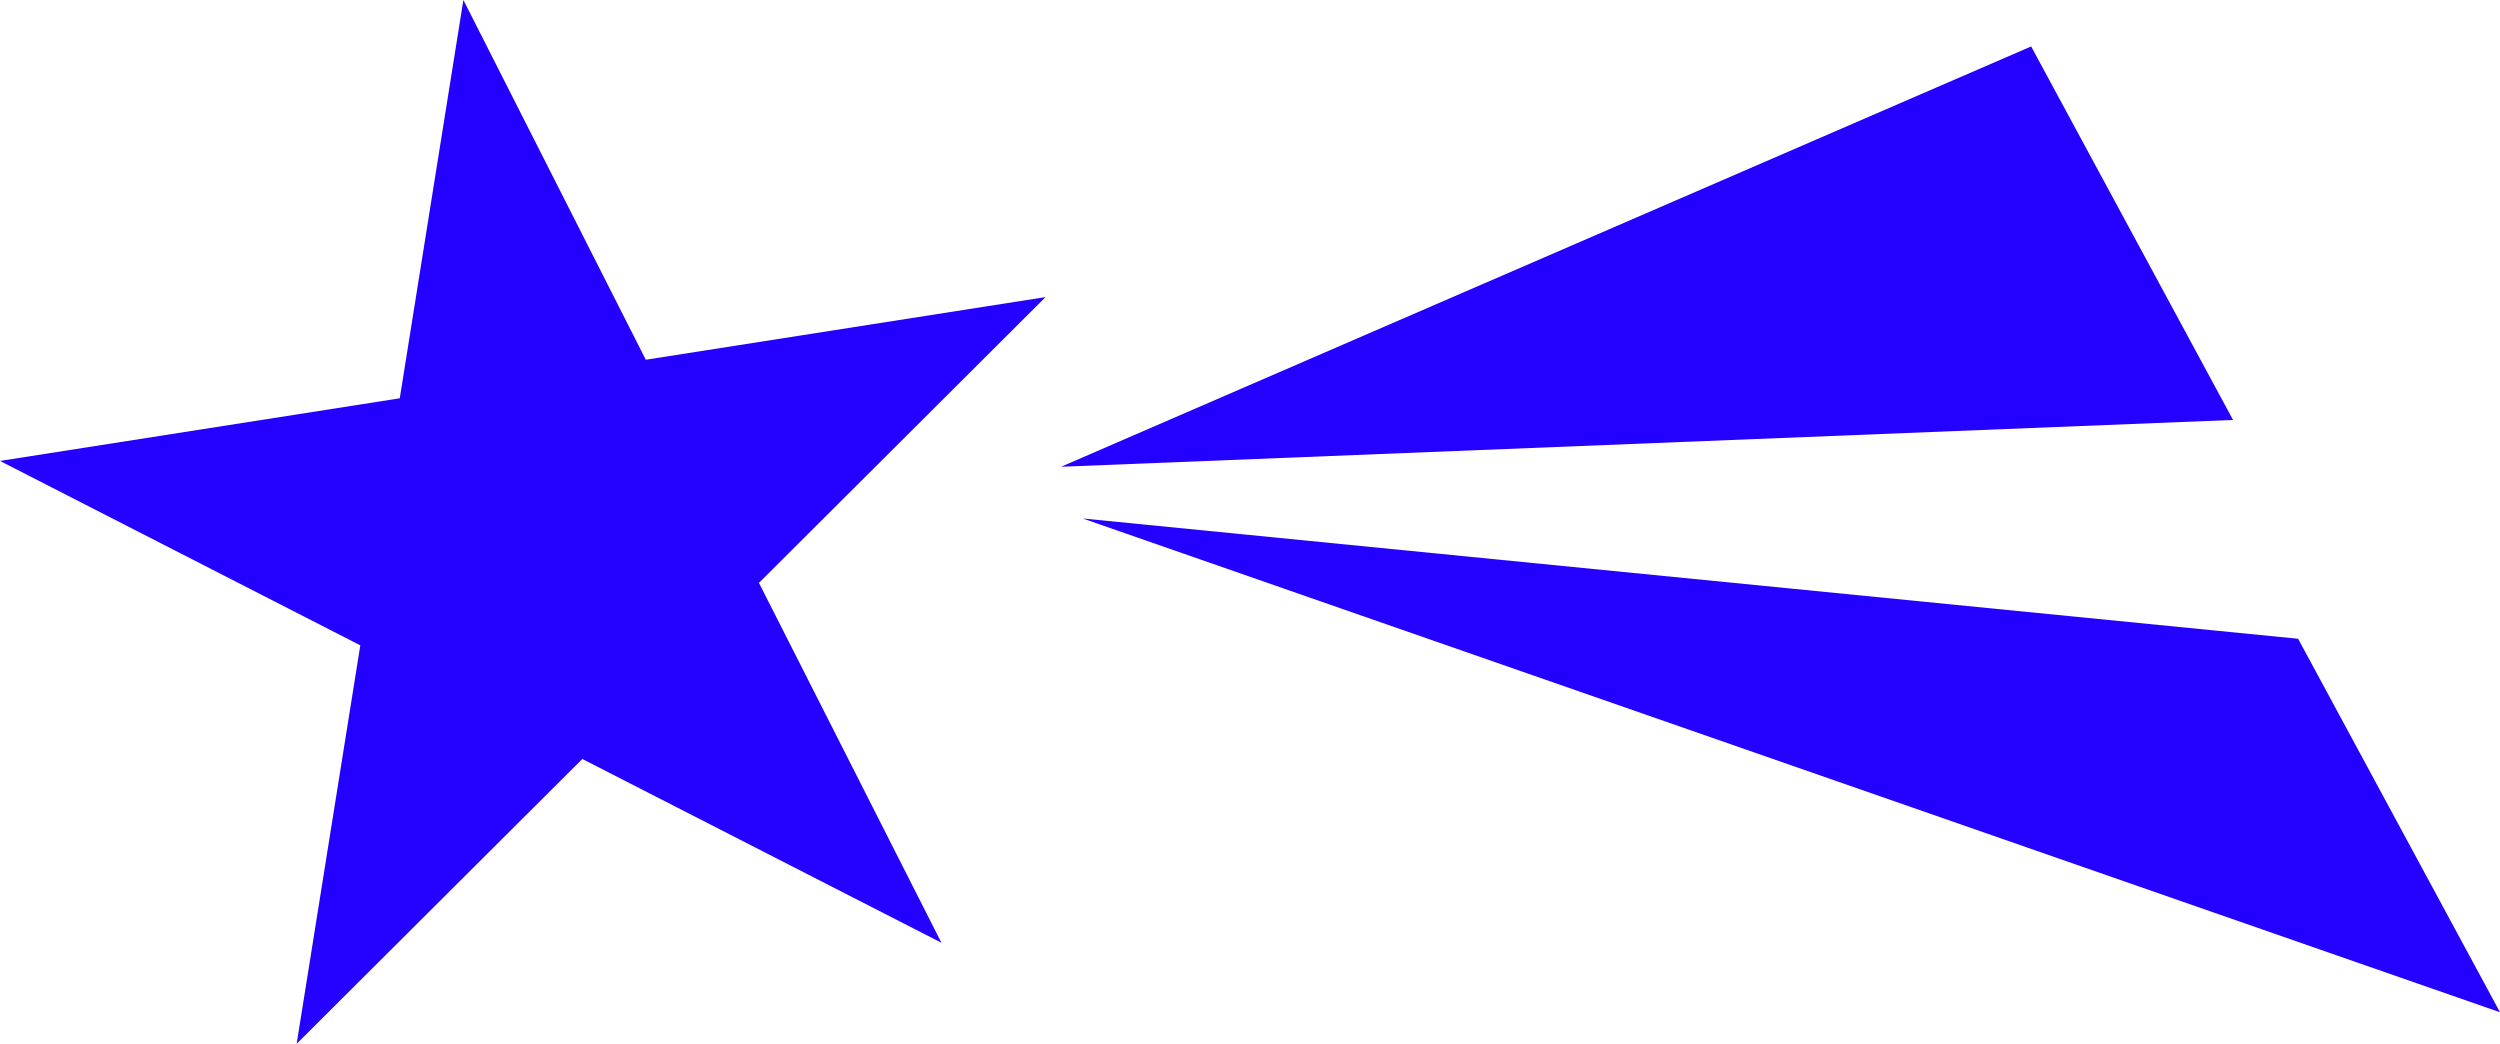
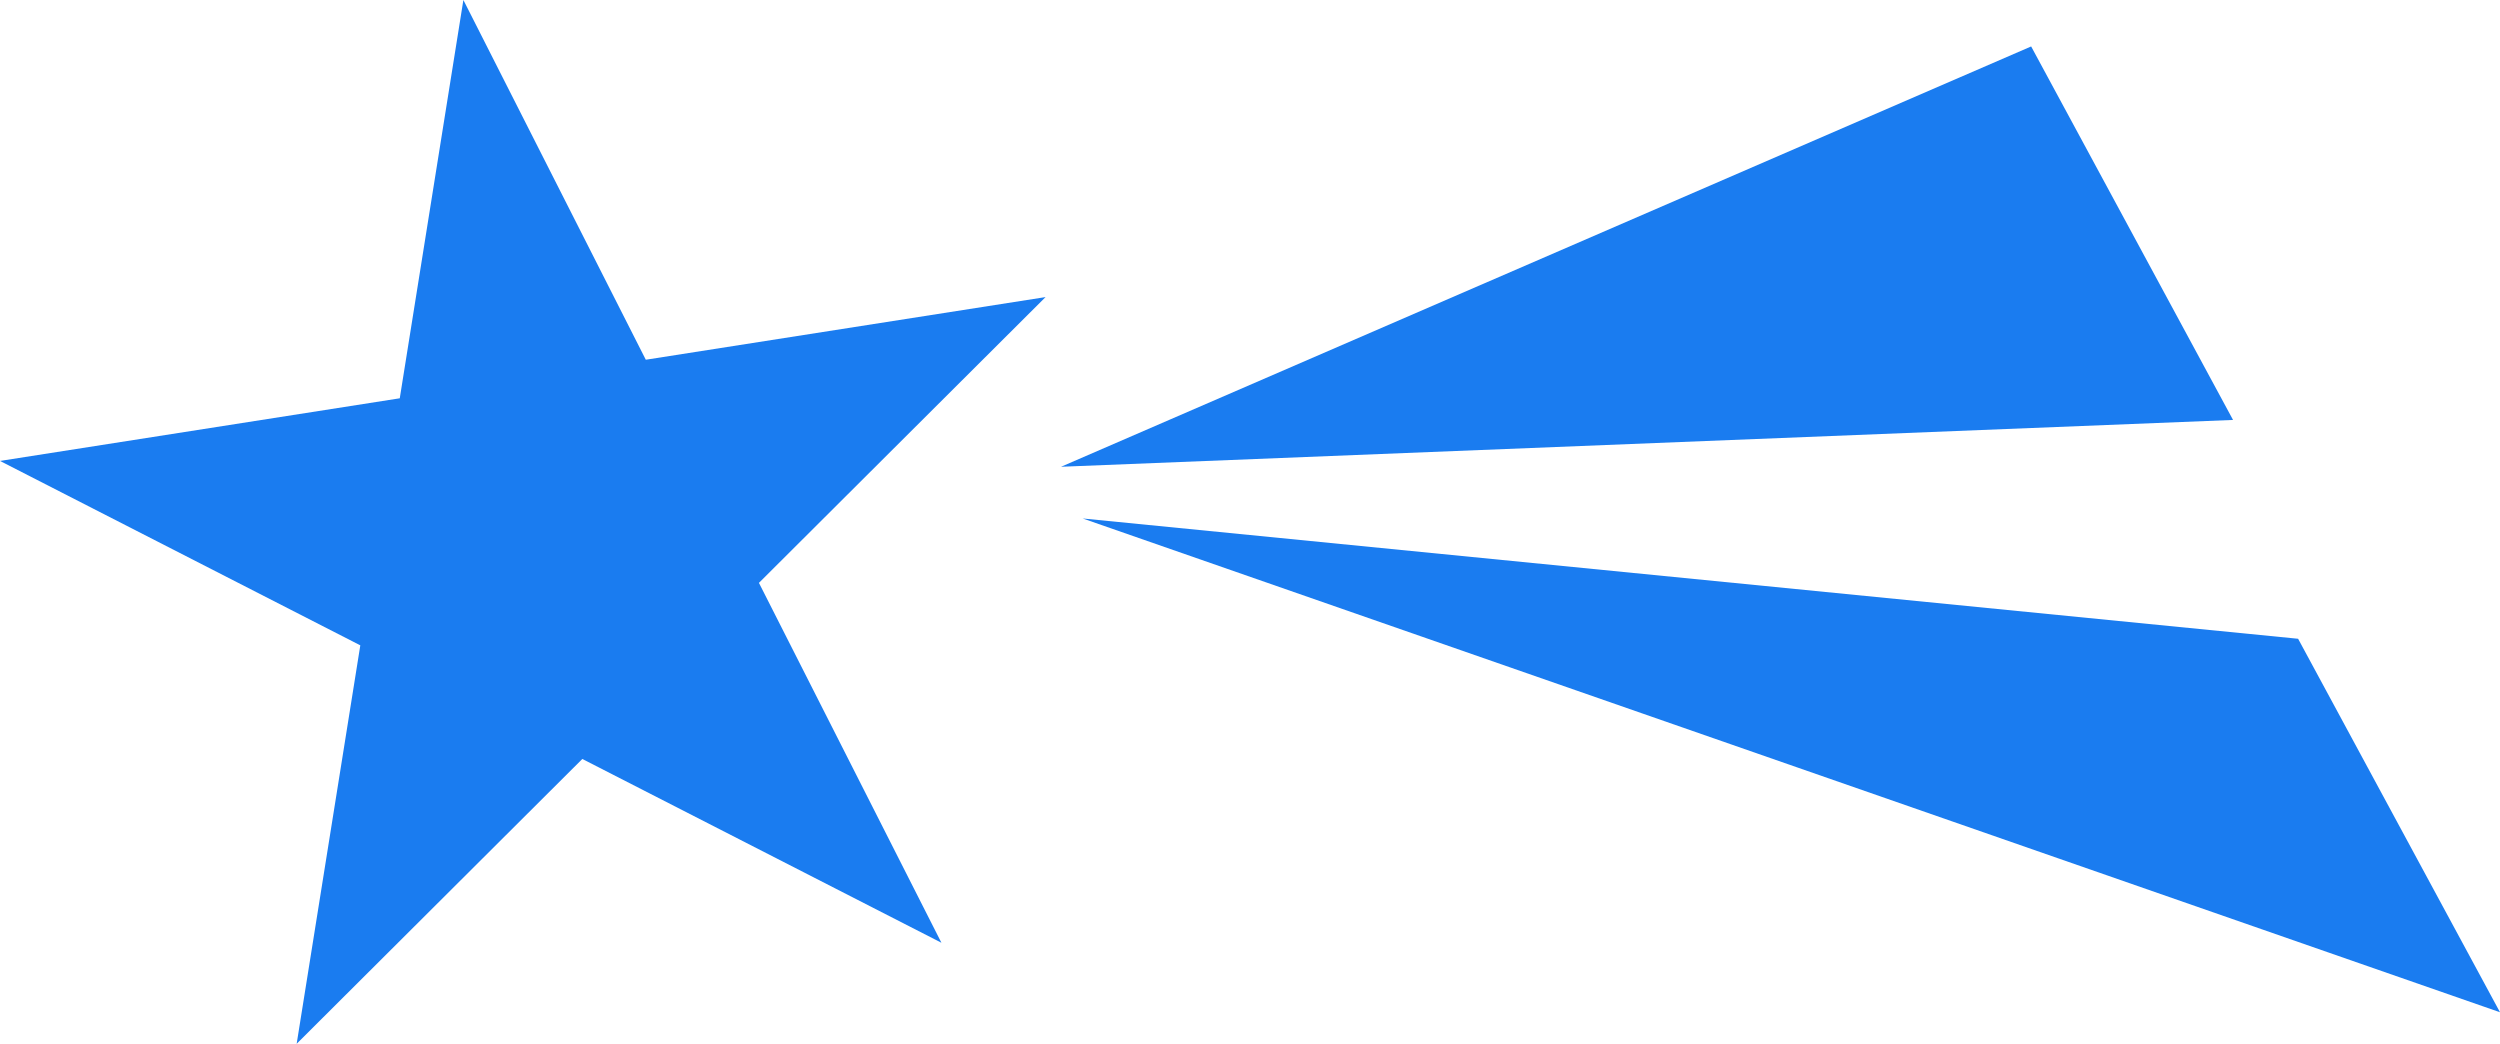
<svg xmlns="http://www.w3.org/2000/svg" version="1.1" width="299.78" height="125.164" viewBox="0,0,299.78,125.164">
  <g transform="translate(-90.10977,-117.418)">
-     <g data-paper-data="{&quot;isPaintingLayer&quot;:true}" fill="#2300ff" fill-rule="nonzero" stroke-linecap="butt" stroke-linejoin="miter" stroke-miterlimit="10" stroke-dasharray="" stroke-dashoffset="0" style="mix-blend-mode: normal">
+     <g data-paper-data="{&quot;isPaintingLayer&quot;:true}" fill="#1A7CF0" fill-rule="nonzero" stroke-linecap="butt" stroke-linejoin="miter" stroke-miterlimit="10" stroke-dasharray="" stroke-dashoffset="0" style="mix-blend-mode: normal">
      <path d="M125.683,242.582l19.992,-125.164l57.323,113.048l-112.888,-57.776l125.375,-19.648" stroke="none" stroke-width="1" />
-       <path d="M357.879,167.774l-140.541,5.615l116.331,-50.402z" stroke="#2300ff" stroke-width="0" />
-       <path d="M389.89,238.8l-169.953,-59.211l145.743,14.424z" stroke="#2300ff" stroke-width="0" />
+       <path d="M357.879,167.774l-140.541,5.615l116.331,-50.402z" stroke="#1A7CF0" stroke-width="0" />
+       <path d="M389.89,238.8l-169.953,-59.211l145.743,14.424z" stroke="#1A7CF0" stroke-width="0" />
    </g>
  </g>
</svg>
